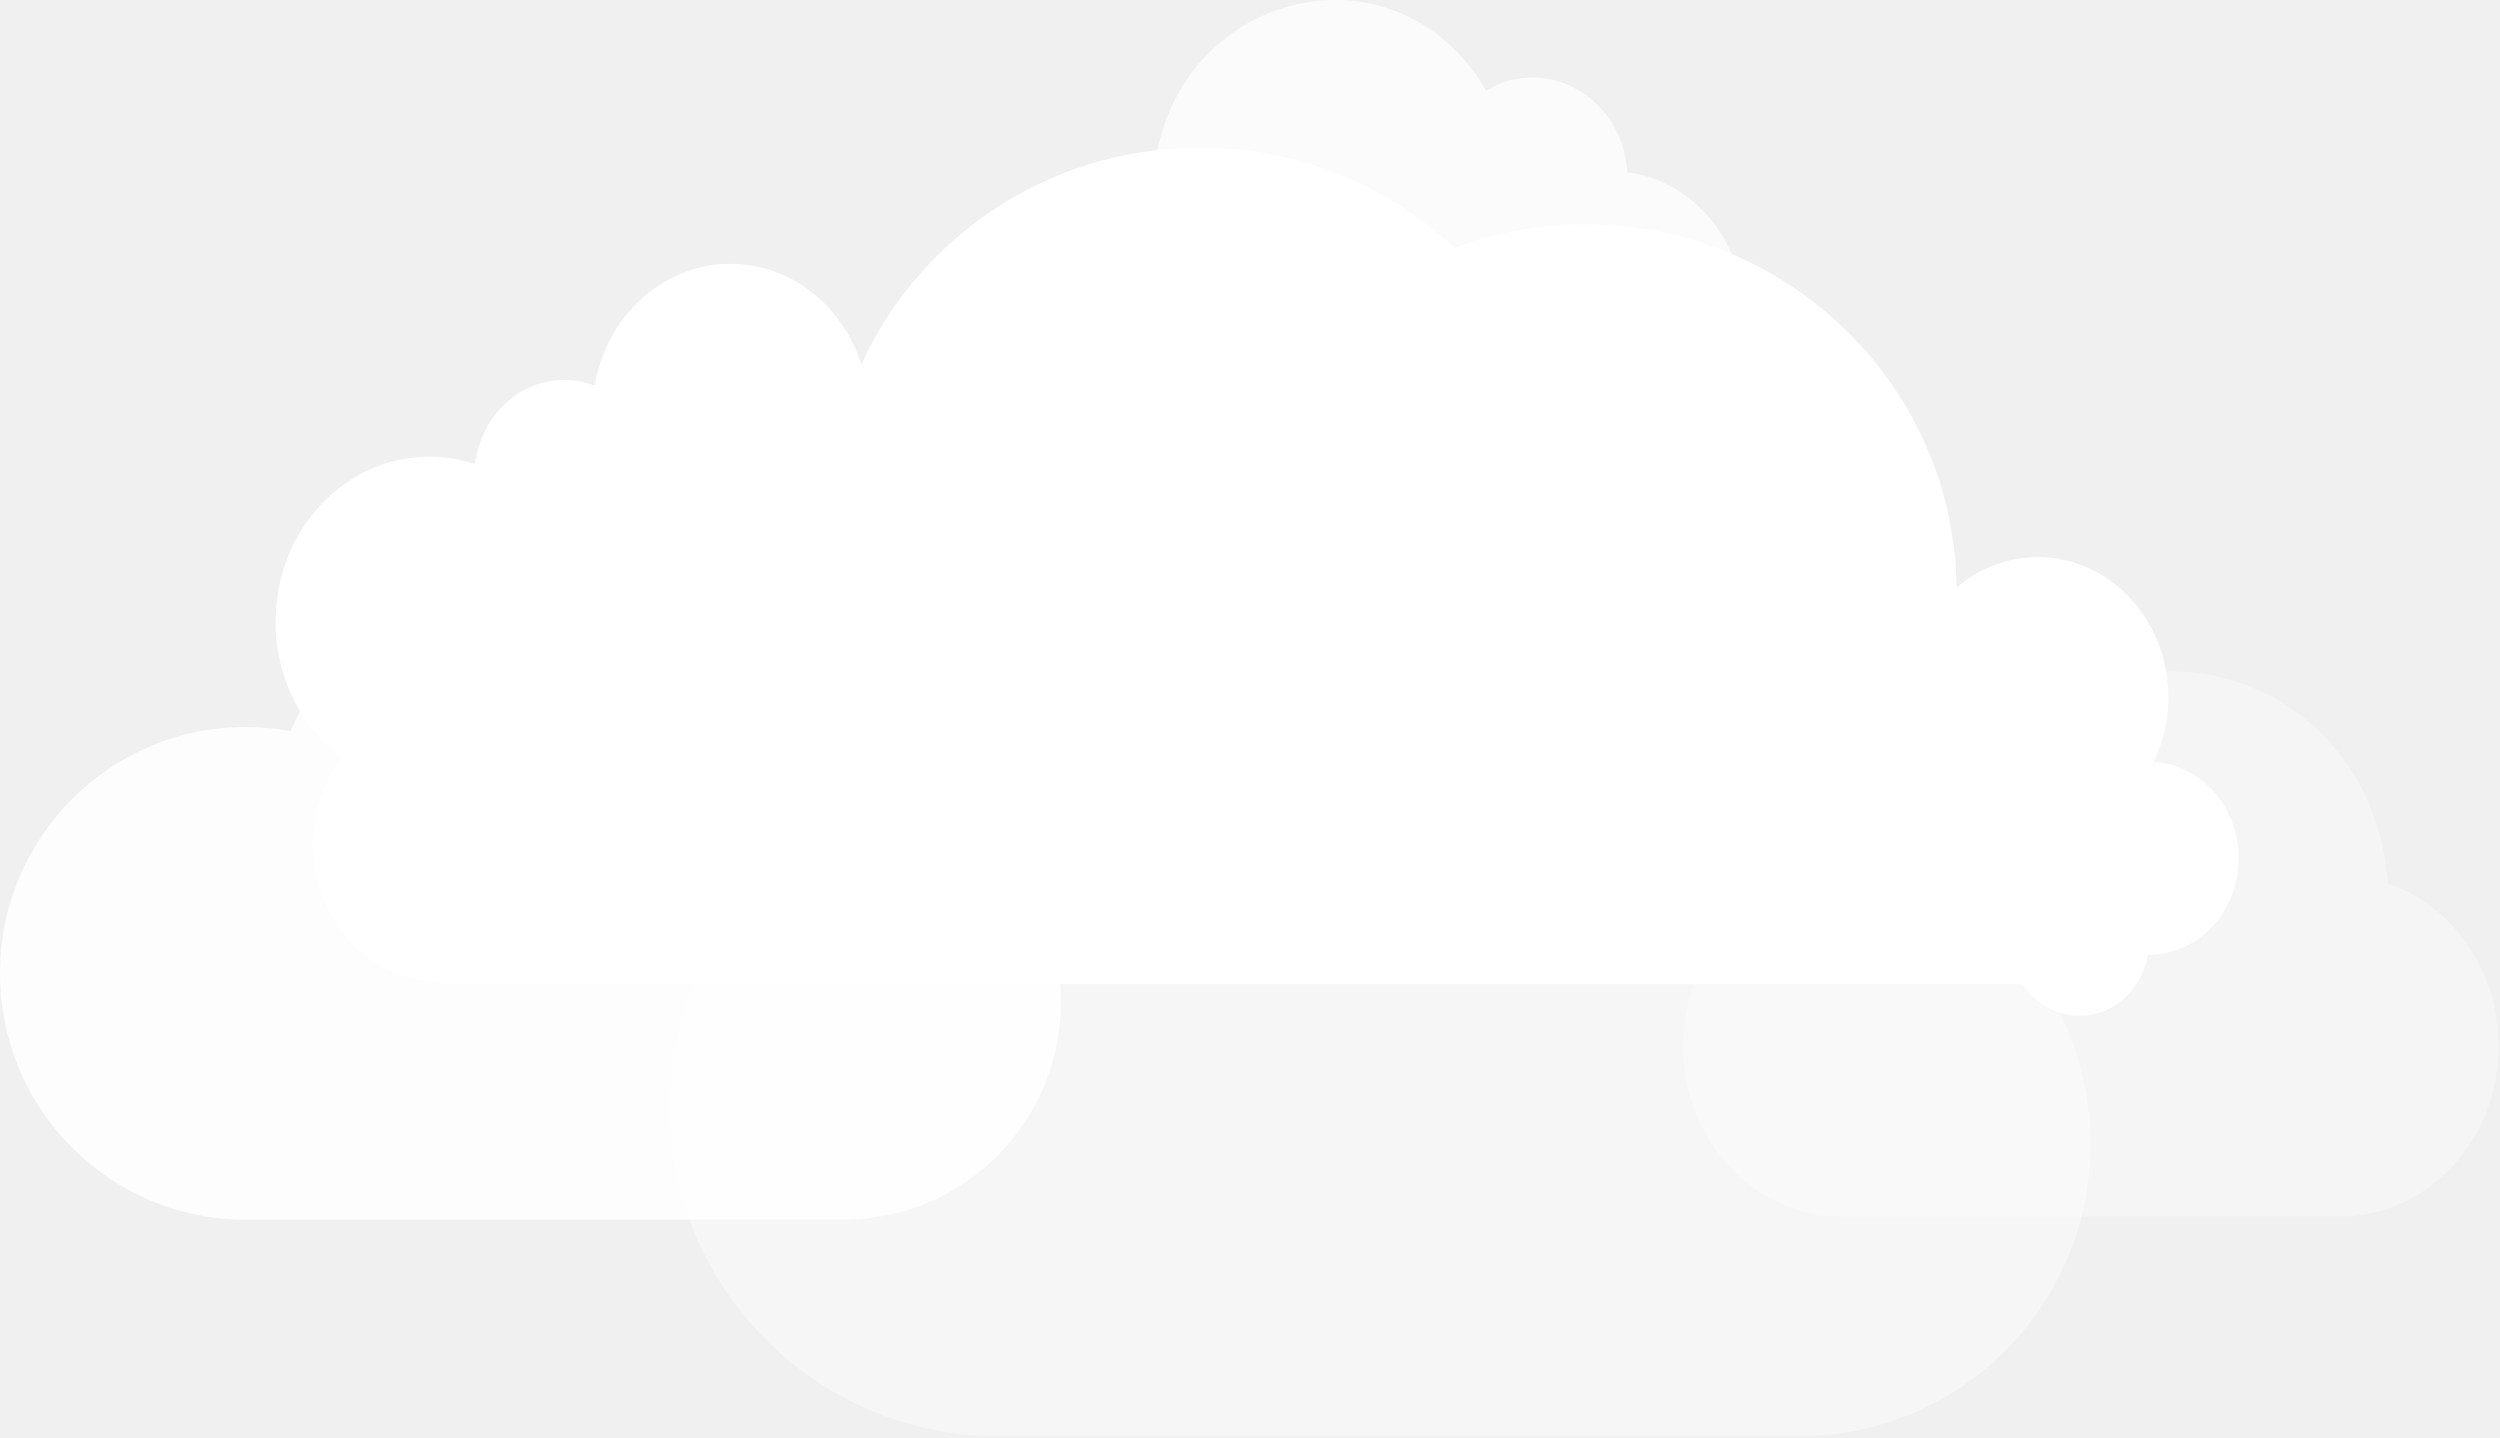
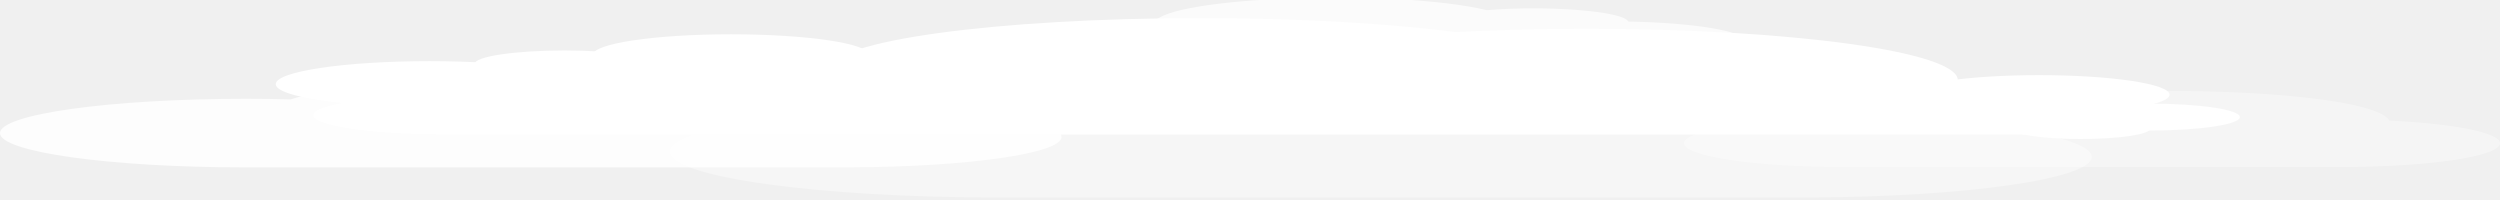
- <svg xmlns="http://www.w3.org/2000/svg" width="1270" height="730" viewBox="0 0 1270 730">
-   <g fill="#fff" fill-rule="evenodd">
-     <g transform="translate(140 75)">
-       <path d="m301.26 134.33c0 41.605-31.398 75.33-70.13 75.33-38.73 0-70.13-33.728-70.13-75.33 0-41.605 31.398-75.33 70.13-75.33 38.731 0 70.13 33.728 70.13 75.33" />
-       <path d="m658 187c0 103.28-84.39 187-188.5 187-104.1 0-188.5-83.72-188.5-187 0-103.28 84.39-187 188.5-187 104.11 0 188.5 83.72 188.5 187" />
-       <path d="m854 226c0 103.28-84.39 187-188.5 187-104.1 0-188.5-83.72-188.5-187 0-103.28 84.39-187 188.5-187 104.11 0 188.5 83.72 188.5 187" />
-       <path d="m156.08 240.83c0 46.3-34.941 83.83-78.04 83.83-43.1 0-78.04-37.533-78.04-83.83 0-46.3 34.941-83.83 78.04-83.83 43.1 0 78.04 37.534 78.04 83.83" />
-       <path d="m192.23 167c0 27.06-20.422 49-45.615 49-25.19 0-45.615-21.938-45.615-49 0-27.06 20.422-49 45.615-49 25.19 0 45.615 21.938 45.615 49" />
-       <path d="m149.33 354c0 38.66-29.17 70-65.16 70-35.989 0-65.16-31.34-65.16-70 0-38.66 29.17-70 65.16-70 35.989 0 65.16 31.34 65.16 70" />
-       <path d="m638.32 186.67c0 43.998-33.2 79.67-74.16 79.67-40.959 0-74.16-35.668-74.16-79.67 0-43.999 33.2-79.67 74.16-79.67 40.958 0 74.16 35.668 74.16 79.67" />
-       <path d="m793.23 205c0 27.06-20.422 49-45.615 49-25.19 0-45.615-21.938-45.615-49 0-27.06 20.422-49 45.615-49 25.19 0 45.615 21.938 45.615 49" />
-       <path d="m961.5 279.17c0 39.31-29.661 71.17-66.25 71.17-36.589 0-66.25-31.862-66.25-71.17 0-39.3 29.661-71.17 66.25-71.17 36.588 0 66.25 31.862 66.25 71.17" />
-       <path d="m855.85 243.67c0 21.907-16.532 39.667-36.926 39.667-20.393 0-36.925-17.76-36.925-39.667 0-21.907 16.532-39.667 36.925-39.667 20.394 0 36.926 17.76 36.926 39.667" />
-       <path d="m81.69 425h829.13l.621-95.33h42.822l-204.8-112.67-373.6-90-138.4 8.666-164.46 122 8.689 167.33" />
-       <path d="m420.86 237.45c.796 20.417-13.965 37.661-32.972 38.516-19.01.855-35.06-15-35.855-35.419-.796-20.417 13.966-37.661 32.972-38.516 19.01-.856 35.06 15 35.855 35.419" />
-       <path d="m478.59 287.97c1.302 33.384-22.836 61.58-53.914 62.979-31.08 1.398-57.33-24.531-58.63-57.915-1.301-33.384 22.837-61.58 53.915-62.979 31.08-1.398 57.33 24.531 58.63 57.915" />
-       <path d="m769.93 280.97c.786 20.14-13.777 37.15-32.527 37.995-18.749.844-34.584-14.8-35.37-34.941-.785-20.14 13.777-37.15 32.527-37.995 18.749-.844 34.585 14.8 35.37 34.941" />
-       <path d="m951.75 403c0 20.987-15.838 38-35.37 38-19.537 0-35.37-17.01-35.37-38 0-20.987 15.838-38 35.37-38 19.537 0 35.37 17.01 35.37 38" />
-       <path d="m942.19 315.95c1.054 27.04-18.496 49.875-43.666 51.01-25.17 1.132-46.43-19.869-47.48-46.907-1.054-27.04 18.496-49.875 43.666-51.01 25.17-1.132 46.43 19.869 47.48 46.907" />
-       <path d="m997.23 361c0 27.06-20.422 49-45.615 49-25.19 0-45.615-21.938-45.615-49 0-27.06 20.422-49 45.615-49 25.19 0 45.615 21.938 45.615 49" />
+ <svg xmlns="http://www.w3.org/2000/svg" width="400" height="32" viewBox="0 0 400 32" id="svg3617" version="1.1">
+   <defs id="defs3669" />
+   <g id="g3619" transform="matrix(0.3151343,0,0,0.04385919,0,-0.39011)" style="fill:#ffffff;fill-rule:evenodd">
+     <g transform="translate(140,75)" id="g3621">
+       <path d="m 301.26,134.33 c 0,41.605 -31.398,75.33 -70.13,75.33 C 192.4,209.66 161,175.932 161,134.33 161,92.725 192.398,59 231.13,59 c 38.731,0 70.13,33.728 70.13,75.33" id="path3623" />
+       <path d="M 658,187 C 658,290.28 573.61,374 469.5,374 365.4,374 281,290.28 281,187 281,83.72 365.39,0 469.5,0 573.61,0 658,83.72 658,187" id="path3625" />
+       <path d="M 854,226 C 854,329.28 769.61,413 665.5,413 561.4,413 477,329.28 477,226 477,122.72 561.39,39 665.5,39 769.61,39 854,122.72 854,226" id="path3627" />
+       <path d="m 156.08,240.83 c 0,46.3 -34.941,83.83 -78.04,83.83 C 34.94,324.66 0,287.127 0,240.83 0,194.53 34.941,157 78.04,157 c 43.1,0 78.04,37.534 78.04,83.83" id="path3629" />
+       <path d="m 192.23,167 c 0,27.06 -20.422,49 -45.615,49 C 121.425,216 101,194.062 101,167 c 0,-27.06 20.422,-49 45.615,-49 25.19,0 45.615,21.938 45.615,49" id="path3631" />
+       <path d="m 149.33,354 c 0,38.66 -29.17,70 -65.16,70 -35.989,0 -65.16,-31.34 -65.16,-70 0,-38.66 29.17,-70 65.16,-70 35.989,0 65.16,31.34 65.16,70" id="path3633" />
+       <path d="m 638.32,186.67 c 0,43.998 -33.2,79.67 -74.16,79.67 -40.959,0 -74.16,-35.668 -74.16,-79.67 0,-43.999 33.2,-79.67 74.16,-79.67 40.958,0 74.16,35.668 74.16,79.67" id="path3635" />
+       <path d="m 793.23,205 c 0,27.06 -20.422,49 -45.615,49 C 722.425,254 702,232.062 702,205 c 0,-27.06 20.422,-49 45.615,-49 25.19,0 45.615,21.938 45.615,49" id="path3637" />
+       <path d="m 961.5,279.17 c 0,39.31 -29.661,71.17 -66.25,71.17 -36.589,0 -66.25,-31.862 -66.25,-71.17 0,-39.3 29.661,-71.17 66.25,-71.17 36.588,0 66.25,31.862 66.25,71.17" id="path3639" />
+       <path d="m 855.85,243.67 c 0,21.907 -16.532,39.667 -36.926,39.667 -20.393,0 -36.925,-17.76 -36.925,-39.667 0,-21.907 16.532,-39.667 36.925,-39.667 20.394,0 36.926,17.76 36.926,39.667" id="path3641" />
+       <path d="m 81.69,425 829.13,0 0.621,-95.33 42.822,0 -204.8,-112.67 -373.6,-90 -138.4,8.666 -164.46,122 8.689,167.33" id="path3643" />
+       <path d="m 420.86,237.45 c 0.796,20.417 -13.965,37.661 -32.972,38.516 -19.01,0.855 -35.06,-15 -35.855,-35.419 -0.796,-20.417 13.966,-37.661 32.972,-38.516 19.01,-0.856 35.06,15 35.855,35.419" id="path3645" />
+       <path d="m 478.59,287.97 c 1.302,33.384 -22.836,61.58 -53.914,62.979 -31.08,1.398 -57.33,-24.531 -58.63,-57.915 -1.301,-33.384 22.837,-61.58 53.915,-62.979 31.08,-1.398 57.33,24.531 58.63,57.915" id="path3647" />
+       <path d="m 769.93,280.97 c 0.786,20.14 -13.777,37.15 -32.527,37.995 -18.749,0.844 -34.584,-14.8 -35.37,-34.941 -0.785,-20.14 13.777,-37.15 32.527,-37.995 18.749,-0.844 34.585,14.8 35.37,34.941" id="path3649" />
+       <path d="m 951.75,403 c 0,20.987 -15.838,38 -35.37,38 -19.537,0 -35.37,-17.01 -35.37,-38 0,-20.987 15.838,-38 35.37,-38 19.537,0 35.37,17.01 35.37,38" id="path3651" />
+       <path d="m 942.19,315.95 c 1.054,27.04 -18.496,49.875 -43.666,51.01 -25.17,1.132 -46.43,-19.869 -47.48,-46.907 -1.054,-27.04 18.496,-49.875 43.666,-51.01 25.17,-1.132 46.43,19.869 47.48,46.907" id="path3653" />
+       <path d="m 997.23,361 c 0,27.06 -20.422,49 -45.615,49 C 926.425,410 906,388.062 906,361 c 0,-27.06 20.422,-49 45.615,-49 25.19,0 45.615,21.938 45.615,49" id="path3655" />
    </g>
-     <g fill-opacity=".84">
-       <path d="m124.75 619.61c-68.9 0-124.75-56.03-124.75-125.15 0-69.12 55.854-125.15 124.75-125.15 7.797 0 15.427.718 22.828 2.09 19.07-44.632 63.25-75.898 114.72-75.898 64.18 0 117.04 48.614 123.98 111.14 13.04-5.443 27.351-8.448 42.36-8.448 60.95 0 110.36 49.567 110.36 110.71 0 60.07-47.69 108.97-107.16 110.67v.046h-307.09" />
-       <path d="m507.16 729.61c-92.28 0-167.09-75.05-167.09-167.63 0-92.58 74.81-167.63 167.09-167.63 10.443 0 20.663.961 30.575 2.8 25.536-59.779 84.72-101.66 153.66-101.66 85.958 0 156.76 65.11 166.06 148.86 17.469-7.291 36.633-11.316 56.734-11.316 81.64 0 147.81 66.39 147.81 148.29 0 80.46-63.875 145.95-143.53 148.22v.061h-411.31" opacity=".442" />
+     <g id="g3657" style="fill-opacity:0.84">
+       <path d="M 124.75,619.61 C 55.85,619.61 0,563.58 0,494.46 0,425.34 55.854,369.31 124.75,369.31 c 7.797,0 15.427,0.718 22.828,2.09 19.07,-44.632 63.25,-75.898 114.72,-75.898 64.18,0 117.04,48.614 123.98,111.14 13.04,-5.443 27.351,-8.448 42.36,-8.448 60.95,0 110.36,49.567 110.36,110.71 0,60.07 -47.69,108.97 -107.16,110.67 l 0,0.046 -307.09,0" id="path3659" />
+       <path d="m 507.16,729.61 c -92.28,0 -167.09,-75.05 -167.09,-167.63 0,-92.58 74.81,-167.63 167.09,-167.63 10.443,0 20.663,0.961 30.575,2.8 25.536,-59.779 84.72,-101.66 153.66,-101.66 85.958,0 156.76,65.11 166.06,148.86 17.469,-7.291 36.633,-11.316 56.734,-11.316 81.64,0 147.81,66.39 147.81,148.29 0,80.46 -63.875,145.95 -143.53,148.22 l 0,0.061 -411.31,0" id="path3661" style="opacity:0.442" />
    </g>
-     <path d="m670.06 46.03c-30.473-18.486-69.34 3.265-71.77 41.482-33.41 4.391-59.29 34.924-59.29 71.961 0 40.05 30.26 72.53 67.58 72.53h211.82c37.33 0 67.59-32.472 67.59-72.53 0-32.38-19.779-59.796-47.08-69.11-6.932-93.67-121.87-124.54-168.86-44.33" opacity=".738" transform="matrix(-1 0 0 1 1424.99 0)" />
-     <path d="m1011.49 395.96c-36.38-22.07-82.79 3.898-85.69 49.53-39.89 5.242-70.79 41.698-70.79 85.92 0 47.822 36.13 86.59 80.69 86.59h252.91c44.567 0 80.69-38.771 80.69-86.59 0-38.66-23.615-71.39-56.21-82.52-8.276-111.84-145.51-148.69-201.61-52.928" opacity=".353" />
+     <path d="M 670.06,46.03 C 639.587,27.544 600.72,49.295 598.29,87.512 564.88,91.903 539,122.436 539,159.473 c 0,40.05 30.26,72.53 67.58,72.53 l 211.82,0 c 37.33,0 67.59,-32.472 67.59,-72.53 0,-32.38 -19.779,-59.796 -47.08,-69.11 -6.932,-93.67 -121.87,-124.54 -168.86,-44.33" transform="matrix(-1,0,0,1,1424.99,0)" id="path3663" style="opacity:0.738" />
+     <path d="m 1011.49,395.96 c -36.38,-22.07 -82.79,3.898 -85.69,49.53 -39.89,5.242 -70.79,41.698 -70.79,85.92 0,47.822 36.13,86.59 80.69,86.59 l 252.91,0 c 44.567,0 80.69,-38.771 80.69,-86.59 0,-38.66 -23.615,-71.39 -56.21,-82.52 -8.276,-111.84 -145.51,-148.69 -201.61,-52.928" id="path3665" style="opacity:0.353" />
  </g>
</svg>
